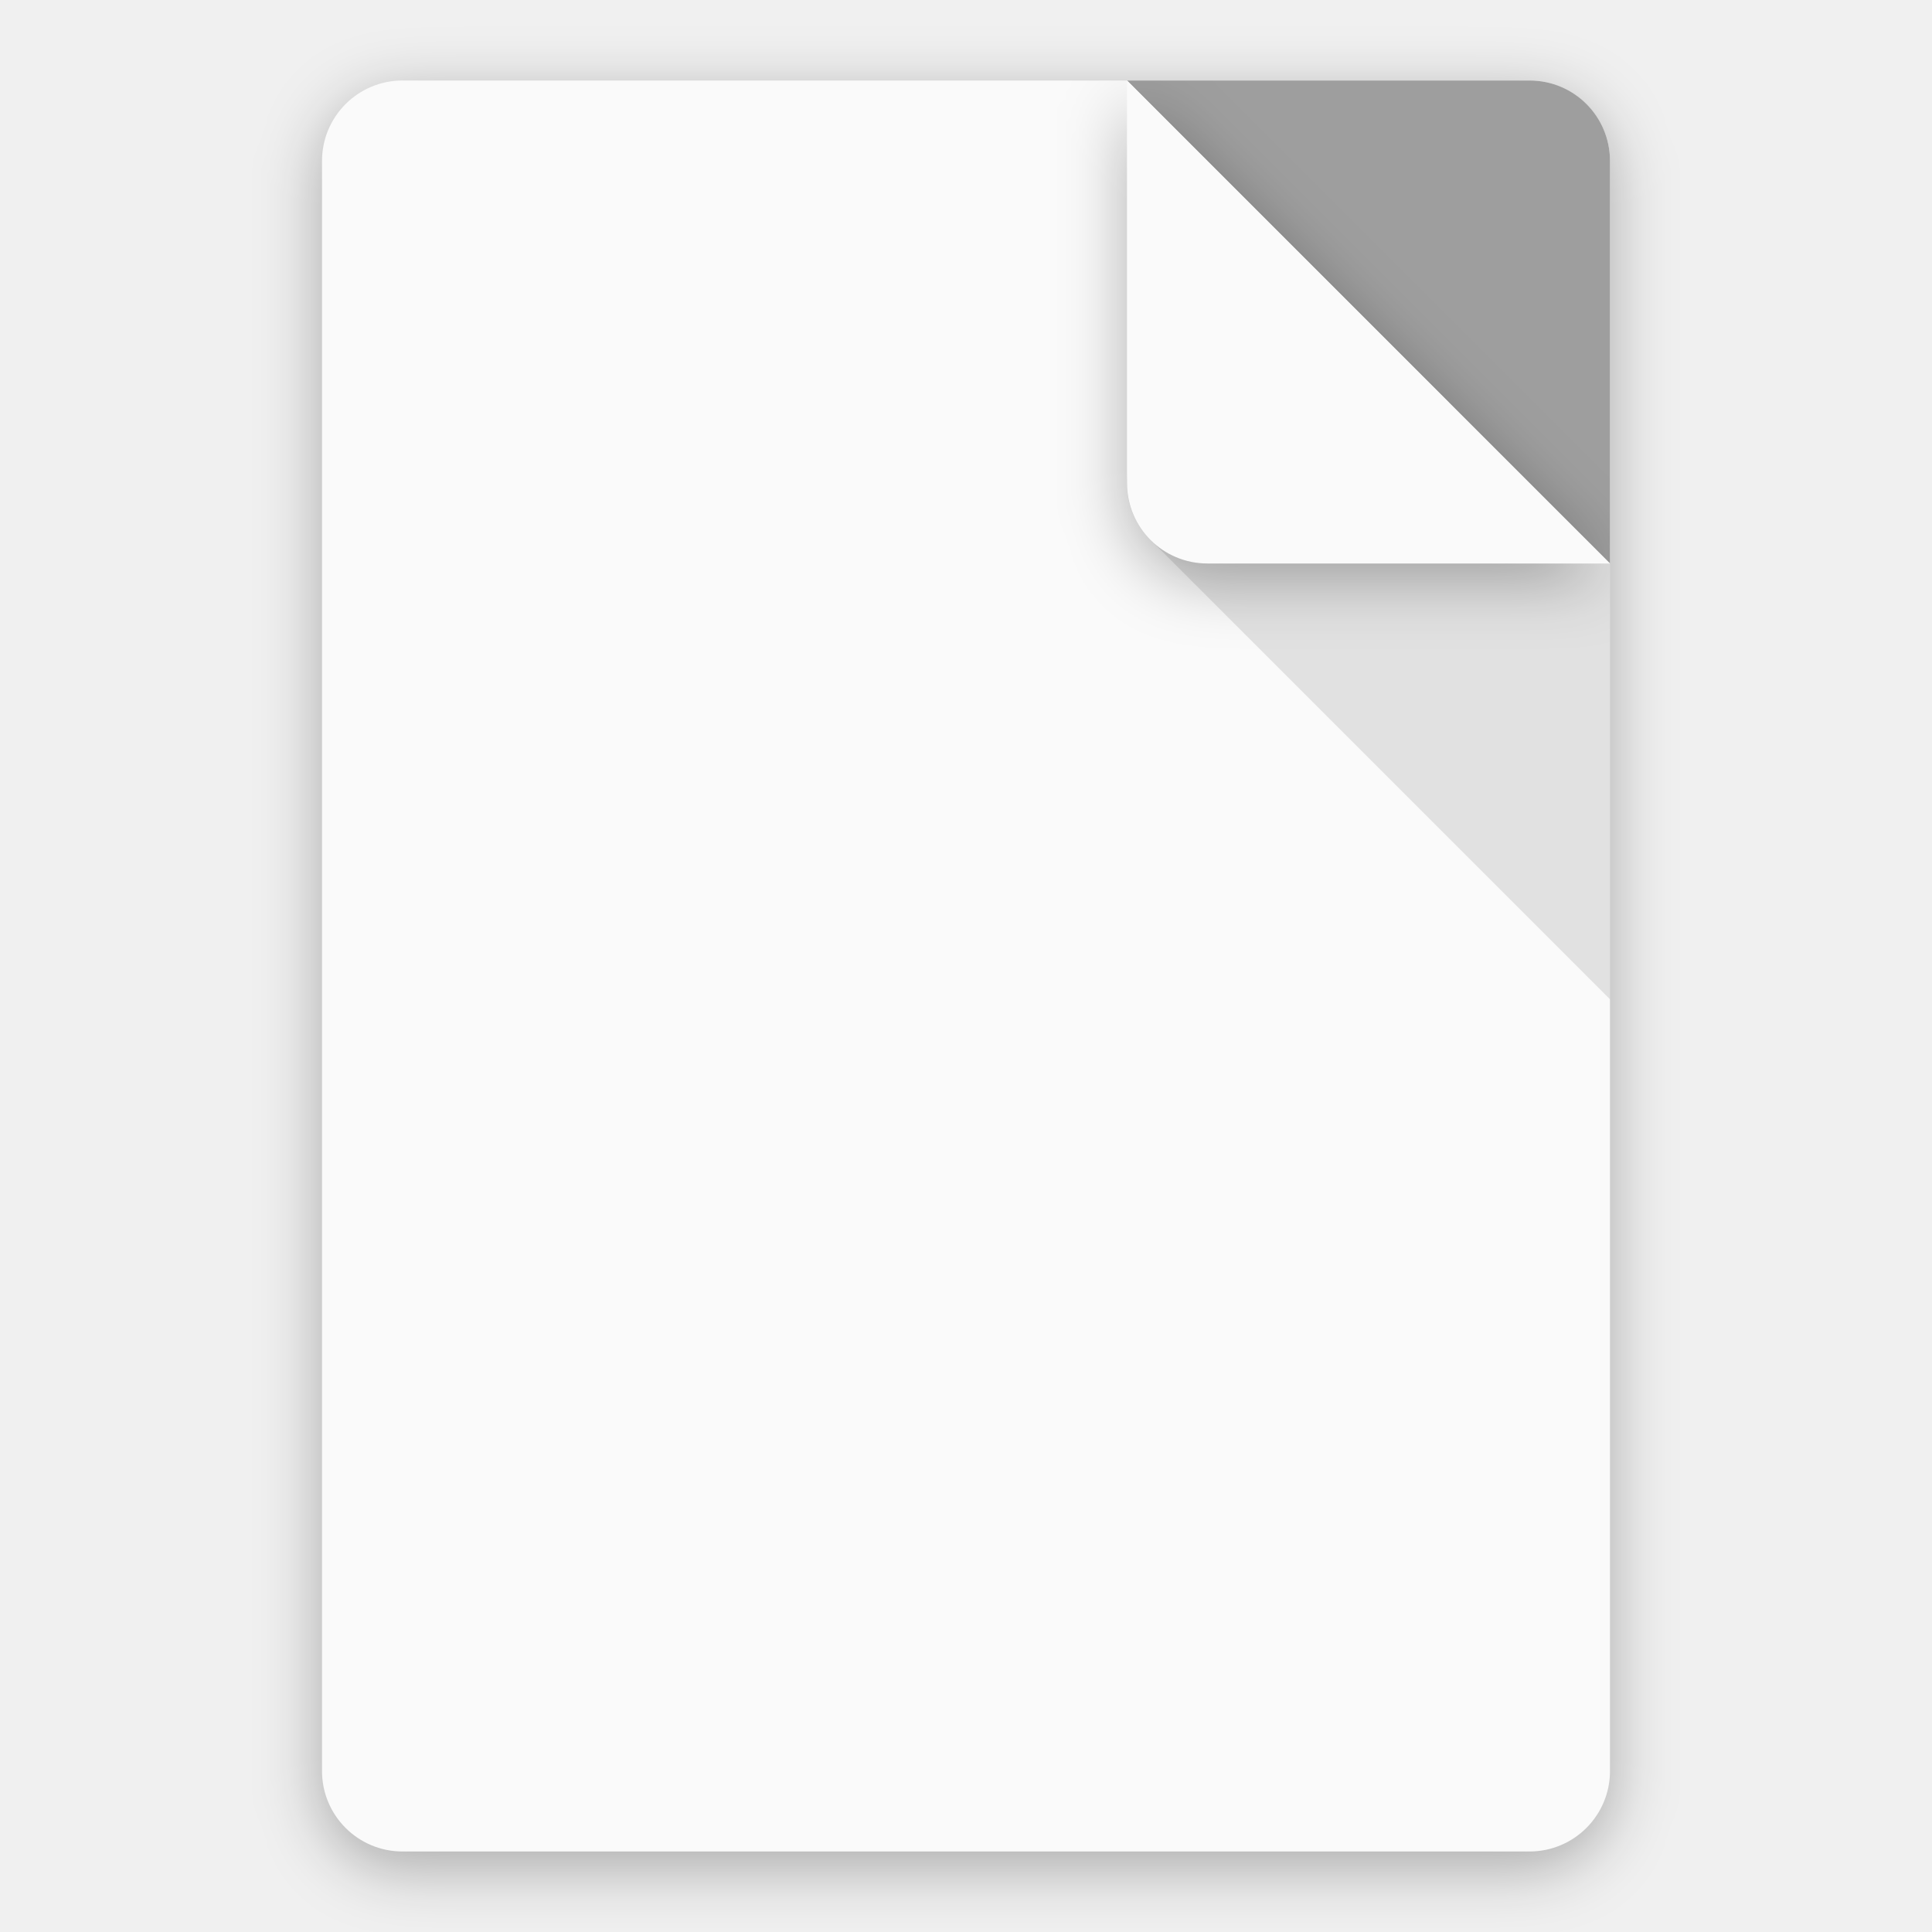
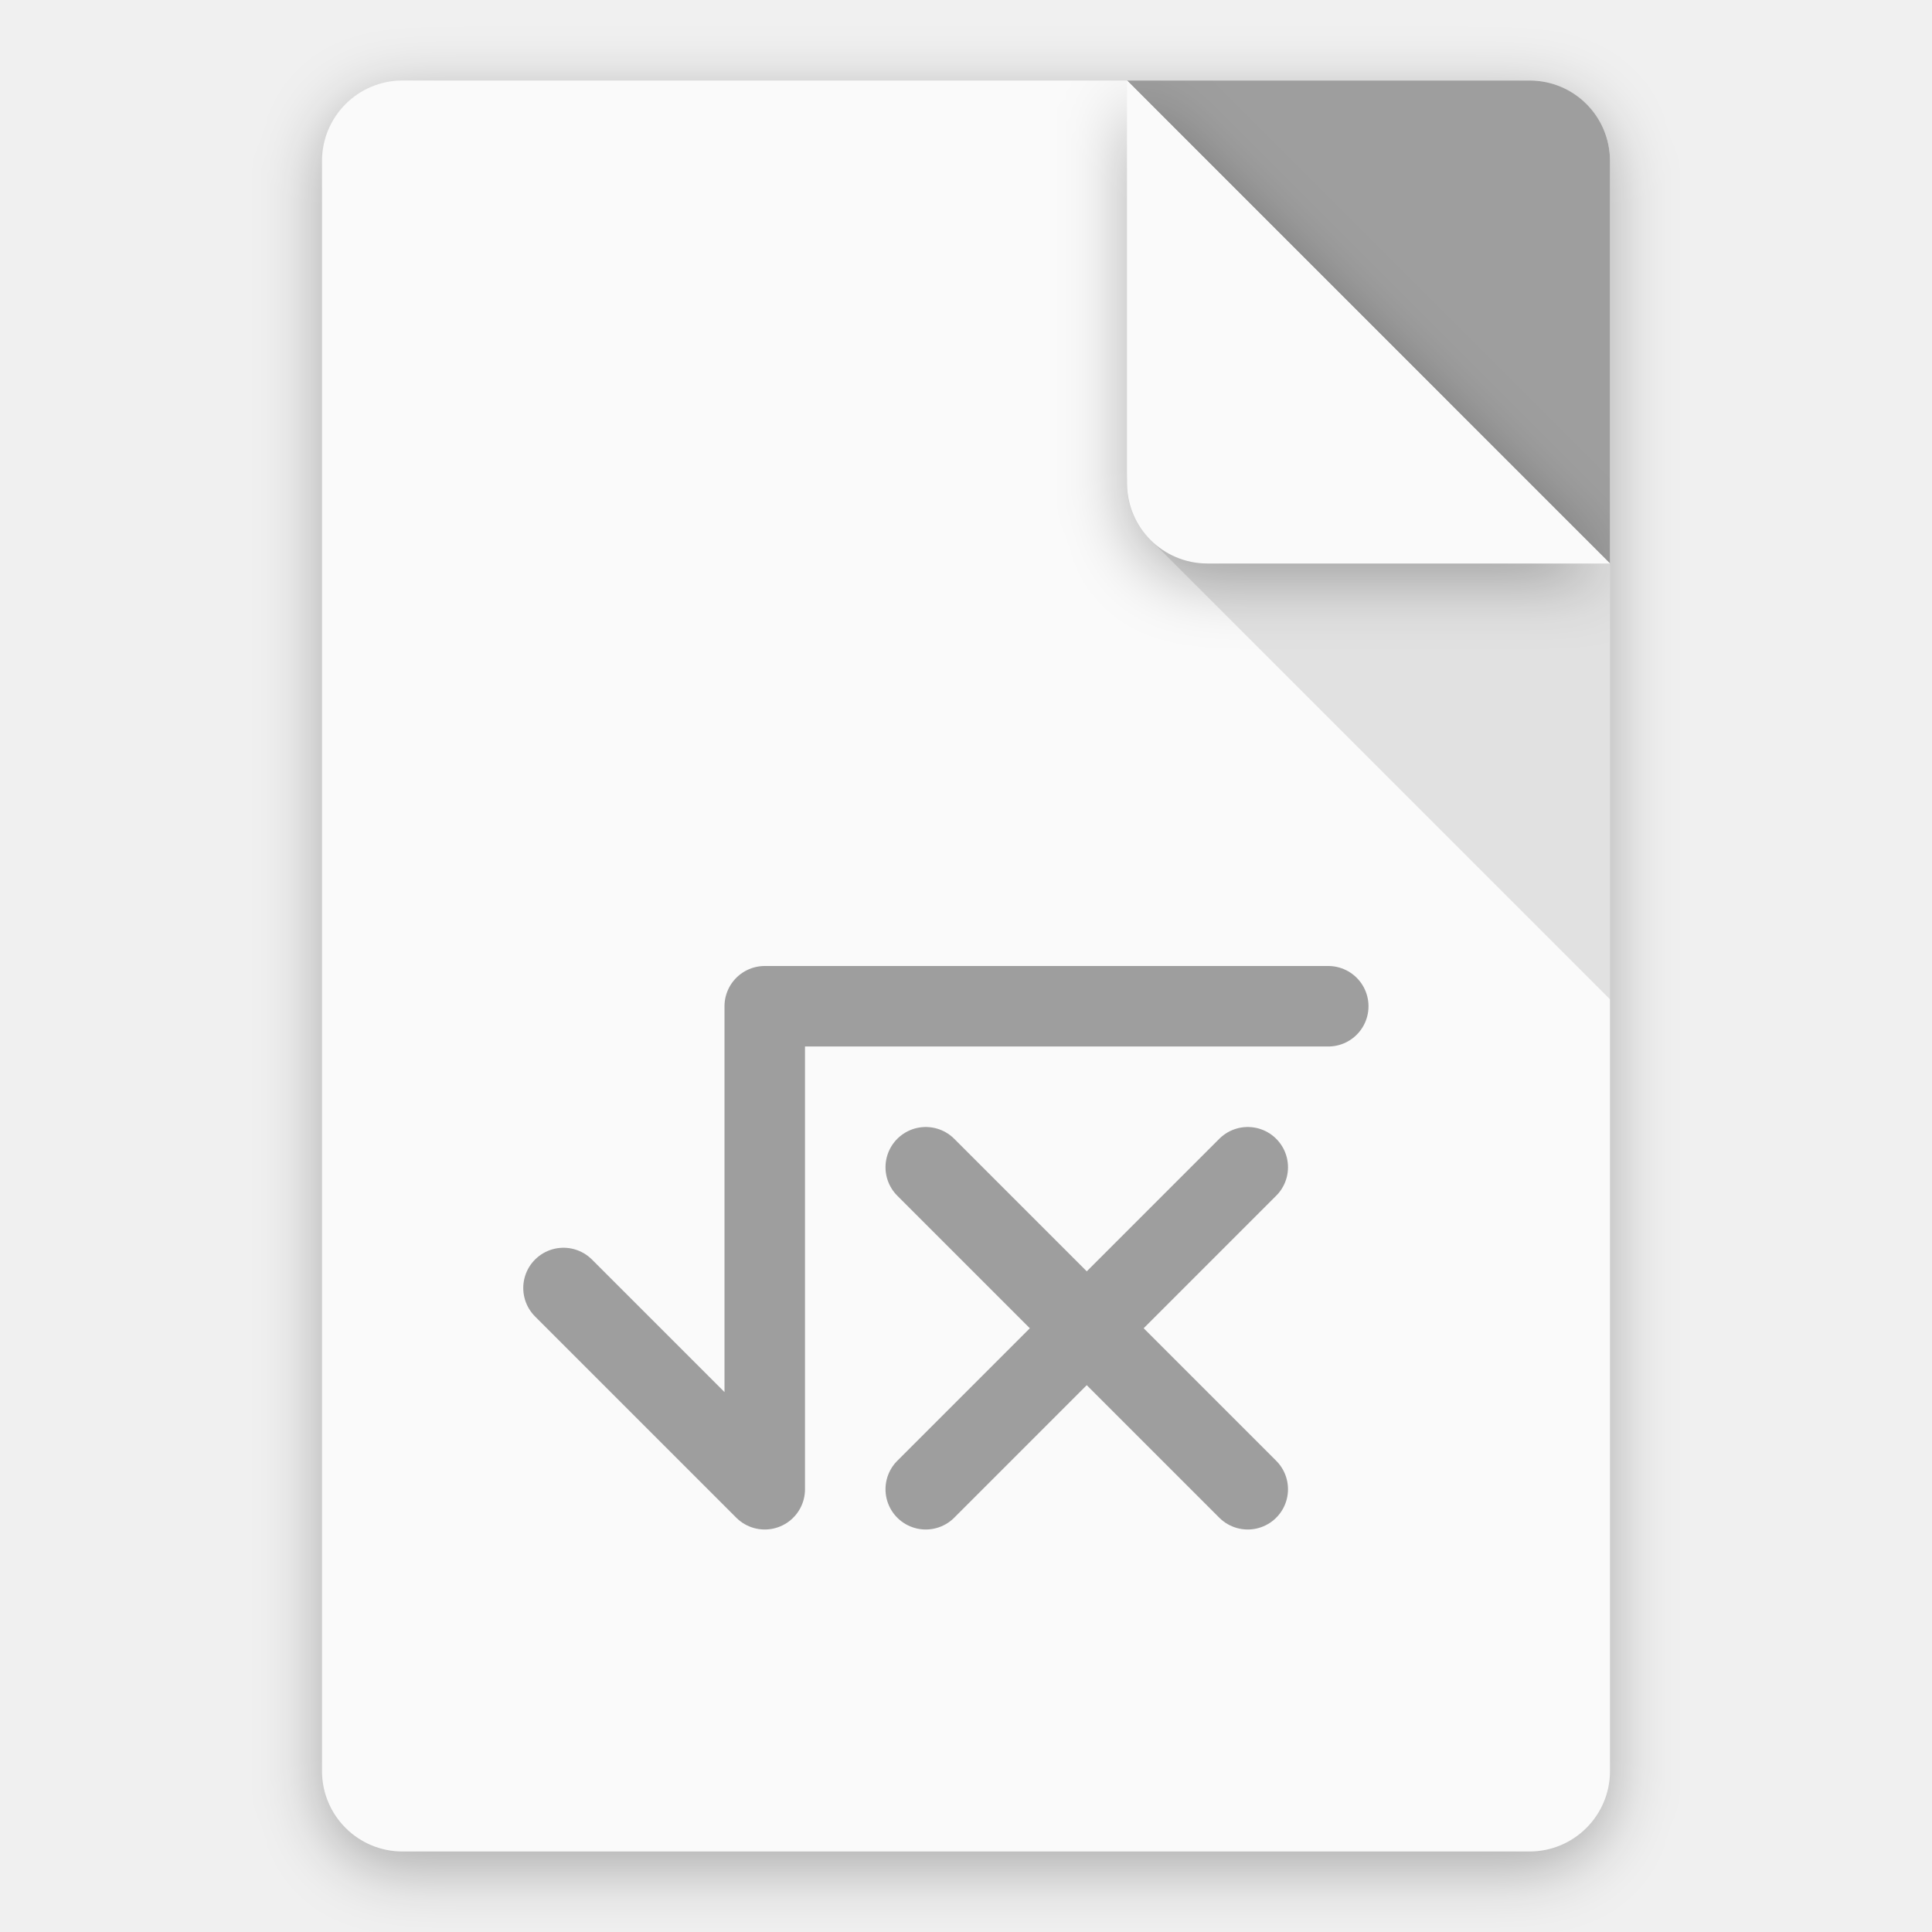
<svg xmlns="http://www.w3.org/2000/svg" width="48" height="48" id="svg4152" version="1.1" viewBox="0 0 48 48">
  <defs id="defs4154">
    <filter style="color-interpolation-filters:sRGB;" id="filter4167">
      <feFlood flood-opacity="0.298" flood-color="rgb(0,0,0)" result="flood" id="feFlood4169" />
      <feComposite in="flood" in2="SourceGraphic" operator="in" result="composite1" id="feComposite4171" />
      <feGaussianBlur in="composite1" stdDeviation="0.8" result="blur" id="feGaussianBlur4173" />
      <feOffset dx="0" dy="0.4" result="offset" id="feOffset4175" />
      <feComposite in="SourceGraphic" in2="offset" operator="over" result="composite2" id="feComposite4177" />
    </filter>
    <filter style="color-interpolation-filters:sRGB;" id="filter4280">
      <feFlood flood-opacity="0.298" flood-color="rgb(0,0,0)" result="flood" id="feFlood4282" />
      <feComposite in="flood" in2="SourceGraphic" operator="in" result="composite1" id="feComposite4284" />
      <feGaussianBlur in="composite1" stdDeviation="0.8" result="blur" id="feGaussianBlur4286" />
      <feOffset dx="0" dy="0.4" result="offset" id="feOffset4288" />
      <feComposite in="SourceGraphic" in2="offset" operator="over" result="composite2" id="feComposite4290" />
    </filter>
    <filter style="color-interpolation-filters:sRGB;" id="filter4272" x="-0.2" width="1.4" y="-0.2" height="1.4">
      <feFlood flood-opacity="0.298" flood-color="rgb(0,0,0)" result="flood" id="feFlood4274" />
      <feComposite in="flood" in2="SourceGraphic" operator="in" result="composite1" id="feComposite4276" />
      <feGaussianBlur in="composite1" stdDeviation="0.8" result="blur" id="feGaussianBlur4278" />
      <feOffset dx="0" dy="0.4" result="offset" id="feOffset4280" />
      <feComposite in="SourceGraphic" in2="offset" operator="over" result="composite2" id="feComposite4282" />
    </filter>
    <filter style="color-interpolation-filters:sRGB" id="filter4280-5">
      <feFlood flood-opacity="0.298" flood-color="rgb(0,0,0)" result="flood" id="feFlood4282-6" />
      <feComposite in="flood" in2="SourceGraphic" operator="in" result="composite1" id="feComposite4284-2" />
      <feGaussianBlur in="composite1" stdDeviation="0.8" result="blur" id="feGaussianBlur4286-9" />
      <feOffset dx="0" dy="0.4" result="offset" id="feOffset4288-1" />
      <feComposite in="SourceGraphic" in2="offset" operator="over" result="composite2" id="feComposite4290-2" />
    </filter>
    <clipPath clipPathUnits="userSpaceOnUse" id="clipPath4330">
      <path style="color:#000000;clip-rule:nonzero;display:inline;overflow:visible;visibility:visible;opacity:1;isolation:auto;mix-blend-mode:normal;color-interpolation:sRGB;color-interpolation-filters:linearRGB;solid-color:#000000;solid-opacity:1;fill:#ffffff;fill-opacity:1;fill-rule:evenodd;stroke:none;stroke-width:0.1;stroke-linecap:round;stroke-linejoin:round;stroke-miterlimit:4;stroke-dasharray:none;stroke-dashoffset:0;stroke-opacity:0.251;color-rendering:auto;image-rendering:auto;shape-rendering:auto;text-rendering:auto;enable-background:accumulate" d="m 10,-30 18,0 12,12 0,30 c 0,1.108 -0.892,2 -2,2 L 10,14 C 8.892,14 8,13.108 8,12 l 0,-40 c 0,-1.108 0.892,-2 2,-2 z" id="path4332" />
    </clipPath>
    <filter style="color-interpolation-filters:sRGB" id="filter4280-3">
      <feFlood flood-opacity="0.298" flood-color="rgb(0,0,0)" result="flood" id="feFlood4282-67" />
      <feComposite in="flood" in2="SourceGraphic" operator="in" result="composite1" id="feComposite4284-5" />
      <feGaussianBlur in="composite1" stdDeviation="0.8" result="blur" id="feGaussianBlur4286-3" />
      <feOffset dx="0" dy="0.4" result="offset" id="feOffset4288-5" />
      <feComposite in="SourceGraphic" in2="offset" operator="over" result="composite2" id="feComposite4290-6" />
    </filter>
    <filter style="color-interpolation-filters:sRGB;" id="filter4248" x="-0.2" width="1.4" y="-0.2" height="1.4">
      <feFlood flood-opacity="0.298" flood-color="rgb(0,0,0)" result="flood" id="feFlood4250" />
      <feComposite in="flood" in2="SourceGraphic" operator="in" result="composite1" id="feComposite4252" />
      <feGaussianBlur in="composite1" stdDeviation="0.8" result="blur" id="feGaussianBlur4254" />
      <feOffset dx="0" dy="0.4" result="offset" id="feOffset4256" />
      <feComposite in="SourceGraphic" in2="offset" operator="over" result="composite2" id="feComposite4258" />
    </filter>
    <clipPath clipPathUnits="userSpaceOnUse" id="clipPath4299">
      <rect style="color:#000000;clip-rule:nonzero;display:inline;overflow:visible;visibility:visible;opacity:1;isolation:auto;mix-blend-mode:normal;color-interpolation:sRGB;color-interpolation-filters:linearRGB;solid-color:#000000;solid-opacity:1;fill:#e8eaf6;fill-opacity:1;fill-rule:evenodd;stroke:none;stroke-width:4;stroke-linecap:butt;stroke-linejoin:round;stroke-miterlimit:4;stroke-dasharray:none;stroke-dashoffset:0;stroke-opacity:1;color-rendering:auto;image-rendering:auto;shape-rendering:auto;text-rendering:auto;enable-background:accumulate" id="rect4301" width="32" height="44" x="8" y="-30" rx="2" ry="2" />
    </clipPath>
    <filter style="color-interpolation-filters:sRGB;" id="filter4630">
      <feFlood flood-opacity="0.298" flood-color="rgb(0,0,0)" result="flood" id="feFlood4632" />
      <feComposite in="flood" in2="SourceGraphic" operator="in" result="composite1" id="feComposite4634" />
      <feGaussianBlur in="composite1" stdDeviation="0.8" result="blur" id="feGaussianBlur4636" />
      <feOffset dx="0" dy="0.4" result="offset" id="feOffset4638" />
      <feComposite in="SourceGraphic" in2="offset" operator="over" result="composite2" id="feComposite4640" />
    </filter>
    <clipPath clipPathUnits="userSpaceOnUse" id="clipPath4299-2">
      <rect style="color:#000000;clip-rule:nonzero;display:inline;overflow:visible;visibility:visible;opacity:1;isolation:auto;mix-blend-mode:normal;color-interpolation:sRGB;color-interpolation-filters:linearRGB;solid-color:#000000;solid-opacity:1;fill:#e8eaf6;fill-opacity:1;fill-rule:evenodd;stroke:none;stroke-width:4;stroke-linecap:butt;stroke-linejoin:round;stroke-miterlimit:4;stroke-dasharray:none;stroke-dashoffset:0;stroke-opacity:1;color-rendering:auto;image-rendering:auto;shape-rendering:auto;text-rendering:auto;enable-background:accumulate" id="rect4301-0" width="32" height="44" x="8" y="-30" rx="2" ry="2" />
    </clipPath>
    <filter style="color-interpolation-filters:sRGB" id="filter4248-2" x="-0.2" width="1.4" y="-0.2" height="1.4">
      <feFlood flood-opacity="0.298" flood-color="rgb(0,0,0)" result="flood" id="feFlood4250-3" />
      <feComposite in="flood" in2="SourceGraphic" operator="in" result="composite1" id="feComposite4252-7" />
      <feGaussianBlur in="composite1" stdDeviation="0.8" result="blur" id="feGaussianBlur4254-5" />
      <feOffset dx="0" dy="0.4" result="offset" id="feOffset4256-9" />
      <feComposite in="SourceGraphic" in2="offset" operator="over" result="composite2" id="feComposite4258-2" />
    </filter>
  </defs>
  <g id="layer1" transform="translate(0,32)">
    <rect style="color:#000000;clip-rule:nonzero;display:inline;overflow:visible;visibility:visible;opacity:1;isolation:auto;mix-blend-mode:normal;color-interpolation:sRGB;color-interpolation-filters:linearRGB;solid-color:#000000;solid-opacity:1;fill:#fafafa;fill-opacity:1;fill-rule:evenodd;stroke:none;stroke-width:4;stroke-linecap:butt;stroke-linejoin:round;stroke-miterlimit:4;stroke-dasharray:none;stroke-dashoffset:0;stroke-opacity:1;color-rendering:auto;image-rendering:auto;shape-rendering:auto;text-rendering:auto;enable-background:accumulate;filter:url(#filter4630)" id="rect4297" width="32" height="44" x="8" y="-30" rx="2" ry="2" />
    <path style="color:#000000;clip-rule:nonzero;display:inline;overflow:visible;visibility:visible;opacity:1;isolation:auto;mix-blend-mode:normal;color-interpolation:sRGB;color-interpolation-filters:linearRGB;solid-color:#000000;solid-opacity:1;fill:#9e9e9e;fill-opacity:1;fill-rule:evenodd;stroke:none;stroke-width:4;stroke-linecap:round;stroke-linejoin:round;stroke-miterlimit:4;stroke-dasharray:none;stroke-dashoffset:0;stroke-opacity:1;color-rendering:auto;image-rendering:auto;shape-rendering:auto;text-rendering:auto;enable-background:accumulate" clip-path="url(#clipPath4299-2)" d="m 40,-18 -10,0 c -1.108,0 -2,-0.892 -2,-2 l 0,-10 z" id="rect4201-2" transform="matrix(-1,0,0,-1,68,-48)" />
    <path style="color:#000000;font-style:normal;font-variant:normal;font-weight:normal;font-stretch:normal;font-size:medium;line-height:normal;font-family:sans-serif;text-indent:0;text-align:start;text-decoration:none;text-decoration-line:none;text-decoration-style:solid;text-decoration-color:#000000;letter-spacing:normal;word-spacing:normal;text-transform:none;direction:ltr;block-progression:tb;writing-mode:lr-tb;baseline-shift:baseline;text-anchor:start;white-space:normal;clip-rule:nonzero;display:inline;overflow:visible;visibility:visible;opacity:0.1;isolation:auto;mix-blend-mode:normal;color-interpolation:sRGB;color-interpolation-filters:linearRGB;solid-color:#000000;solid-opacity:1;fill:#000000;fill-opacity:1;fill-rule:evenodd;stroke:none;stroke-width:4;stroke-linecap:round;stroke-linejoin:round;stroke-miterlimit:4;stroke-dasharray:none;stroke-dashoffset:0;stroke-opacity:1;color-rendering:auto;image-rendering:auto;shape-rendering:auto;text-rendering:auto;enable-background:accumulate" d="m 30,-22 c -1.781,7e-4 -2.673,2.154 -1.414,3.414 l 12,12 C 41.846,-5.327 43.999,-6.219 44,-8 l 0,-12 c -1.1e-4,-1.105 -0.895,-2 -2,-2 z" id="path4285" clip-path="url(#clipPath4330)" />
    <path style="color:#000000;clip-rule:nonzero;display:inline;overflow:visible;visibility:visible;opacity:1;isolation:auto;mix-blend-mode:normal;color-interpolation:sRGB;color-interpolation-filters:linearRGB;solid-color:#000000;solid-opacity:1;fill:#fafafa;fill-opacity:1;fill-rule:evenodd;stroke:none;stroke-width:4;stroke-linecap:round;stroke-linejoin:round;stroke-miterlimit:4;stroke-dasharray:none;stroke-dashoffset:0;stroke-opacity:1;color-rendering:auto;image-rendering:auto;shape-rendering:auto;text-rendering:auto;enable-background:accumulate;filter:url(#filter4248)" clip-path="url(#clipPath4299)" d="m 40,-18 -10,0 c -1.108,0 -2,-0.892 -2,-2 l 0,-10 z" id="rect4201" />
+     <path style="fill:none;fill-rule:evenodd;stroke:#9e9e9e;stroke-width:2;stroke-linecap:round;stroke-linejoin:round;stroke-miterlimit:4;stroke-dasharray:none;stroke-opacity:1" d="m 14,0 5,5 V -7 h 14" id="path874" />
+     <path style="fill:none;fill-rule:evenodd;stroke:#9e9e9e;stroke-width:2;stroke-linecap:round;stroke-linejoin:round;stroke-miterlimit:4;stroke-dasharray:none;stroke-opacity:1" d="M 31,-3 23,5" id="path876" />
+     <path style="fill:none;fill-rule:evenodd;stroke:#9e9e9e;stroke-width:2;stroke-linecap:round;stroke-linejoin:round;stroke-miterlimit:4;stroke-dasharray:none;stroke-opacity:1" d="m 23,-3 8,8" id="path878" />
  </g>
</svg>
